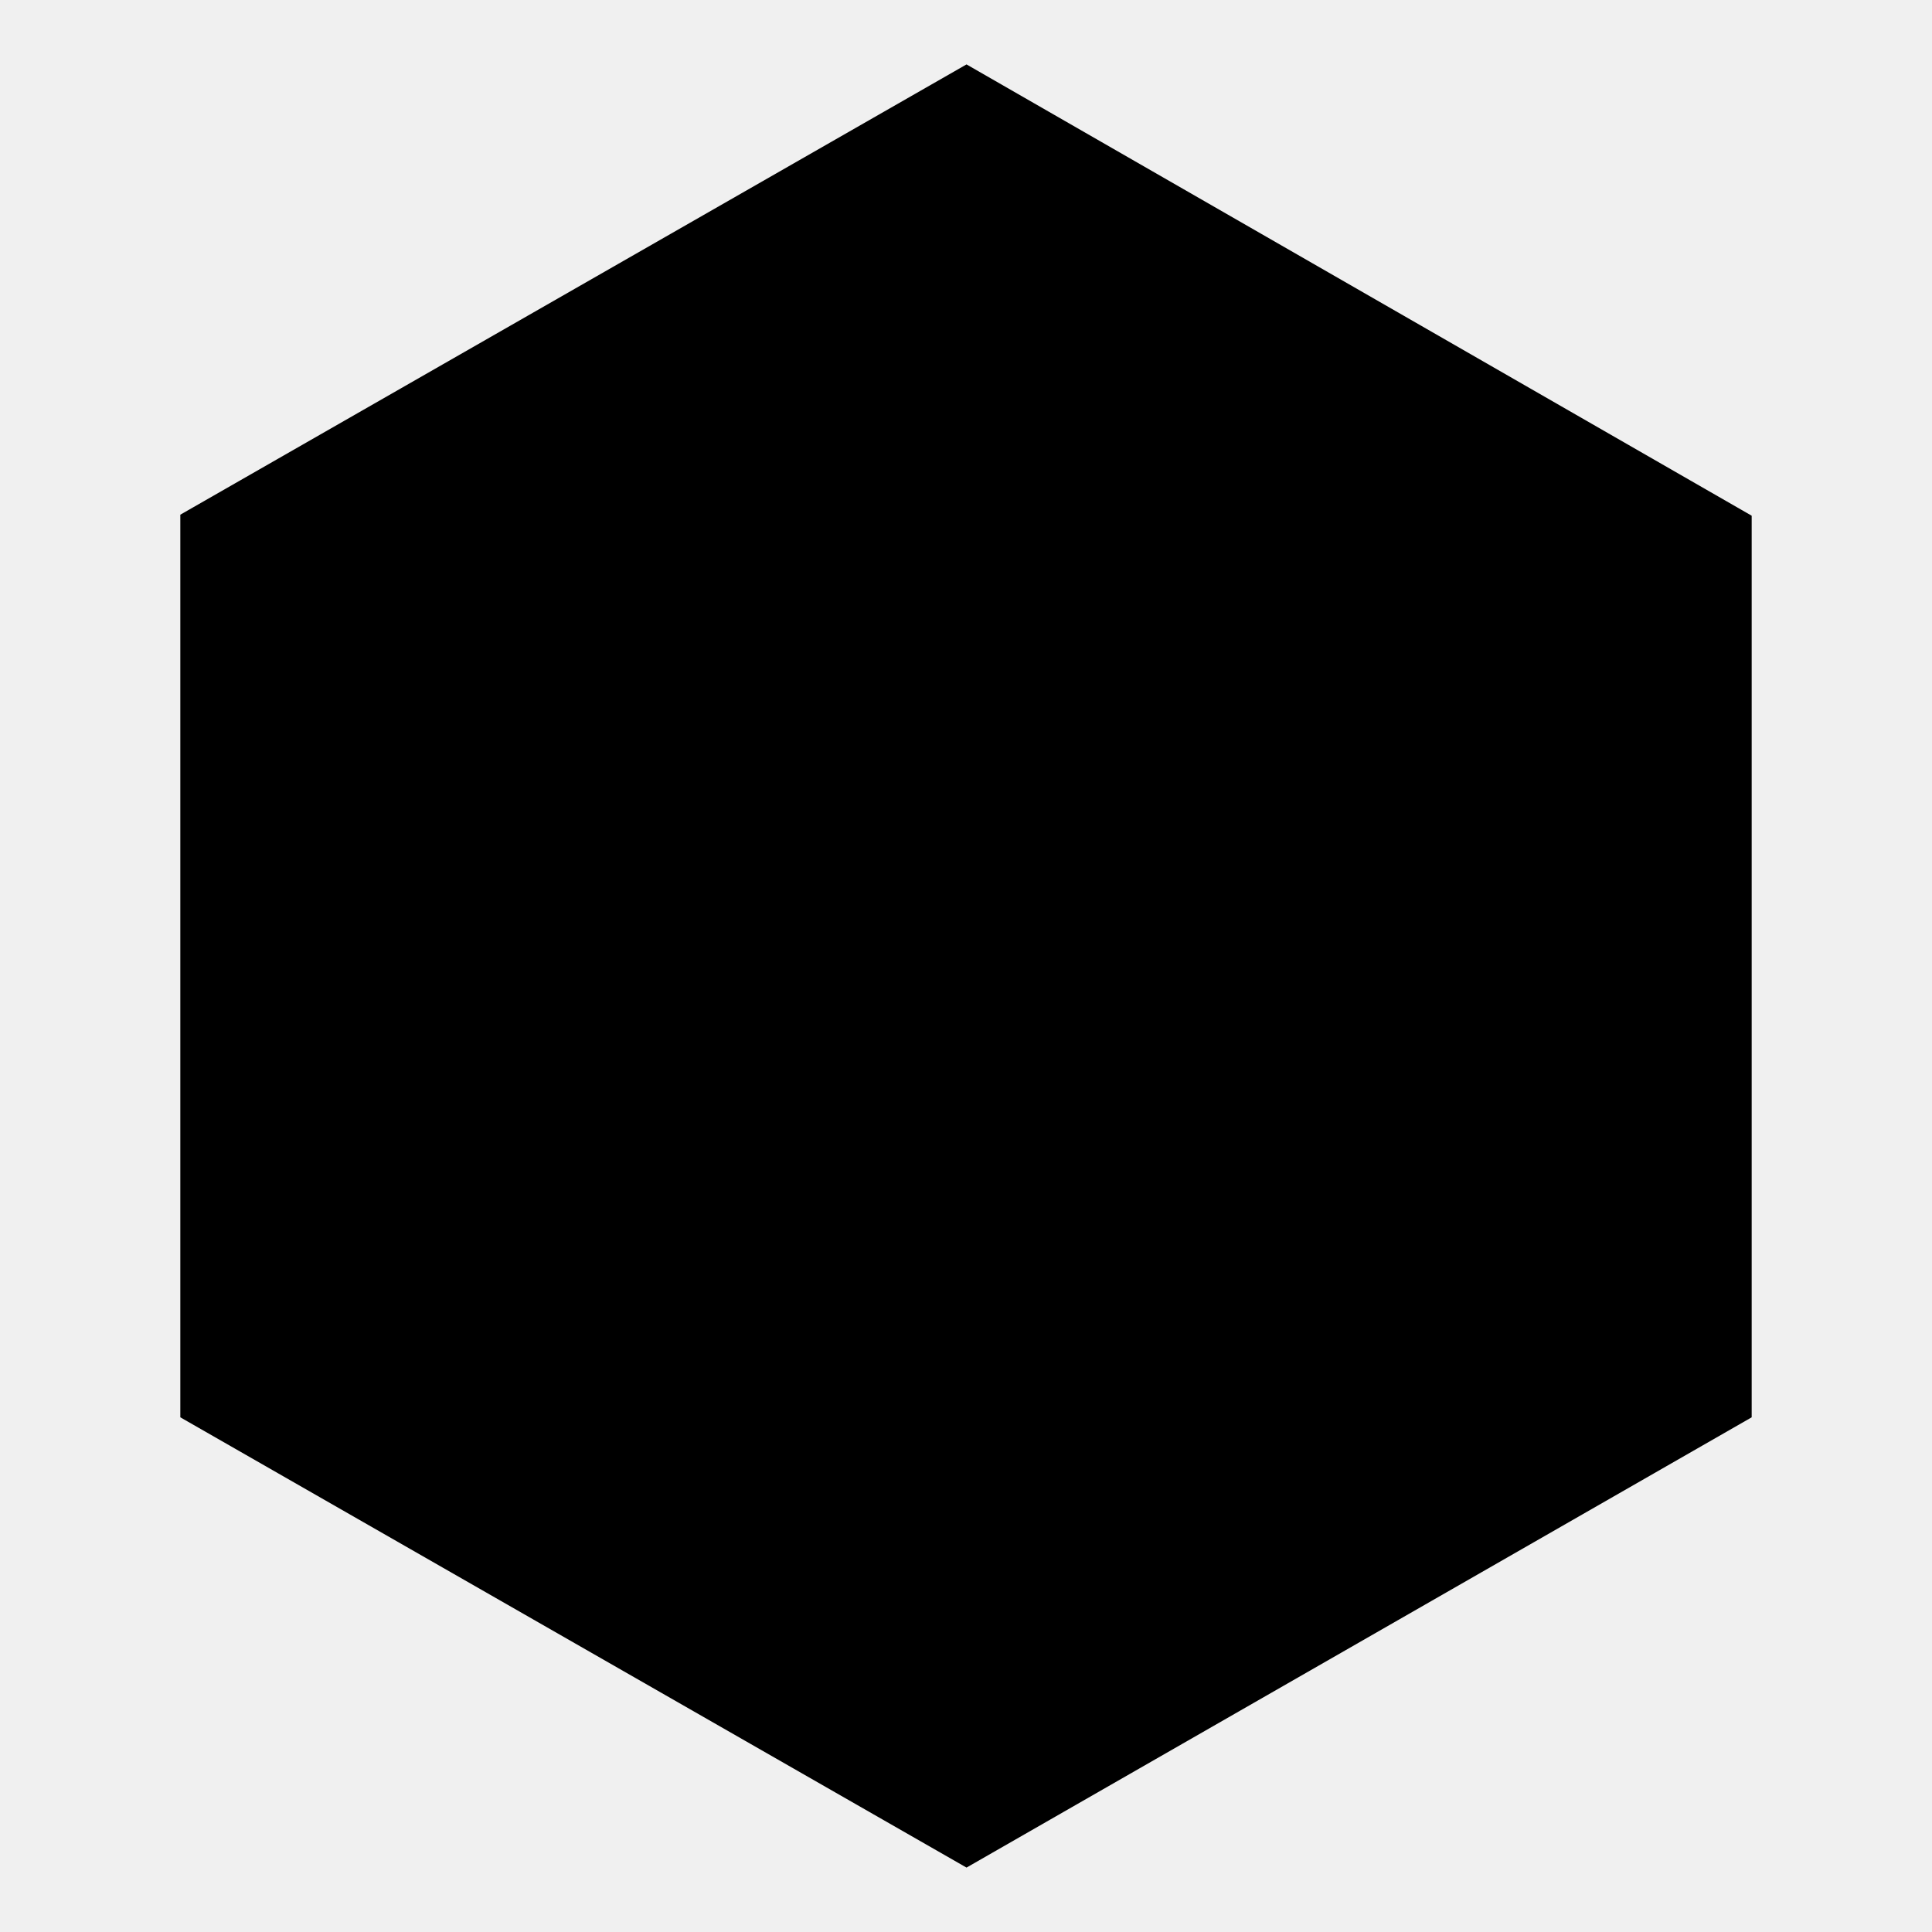
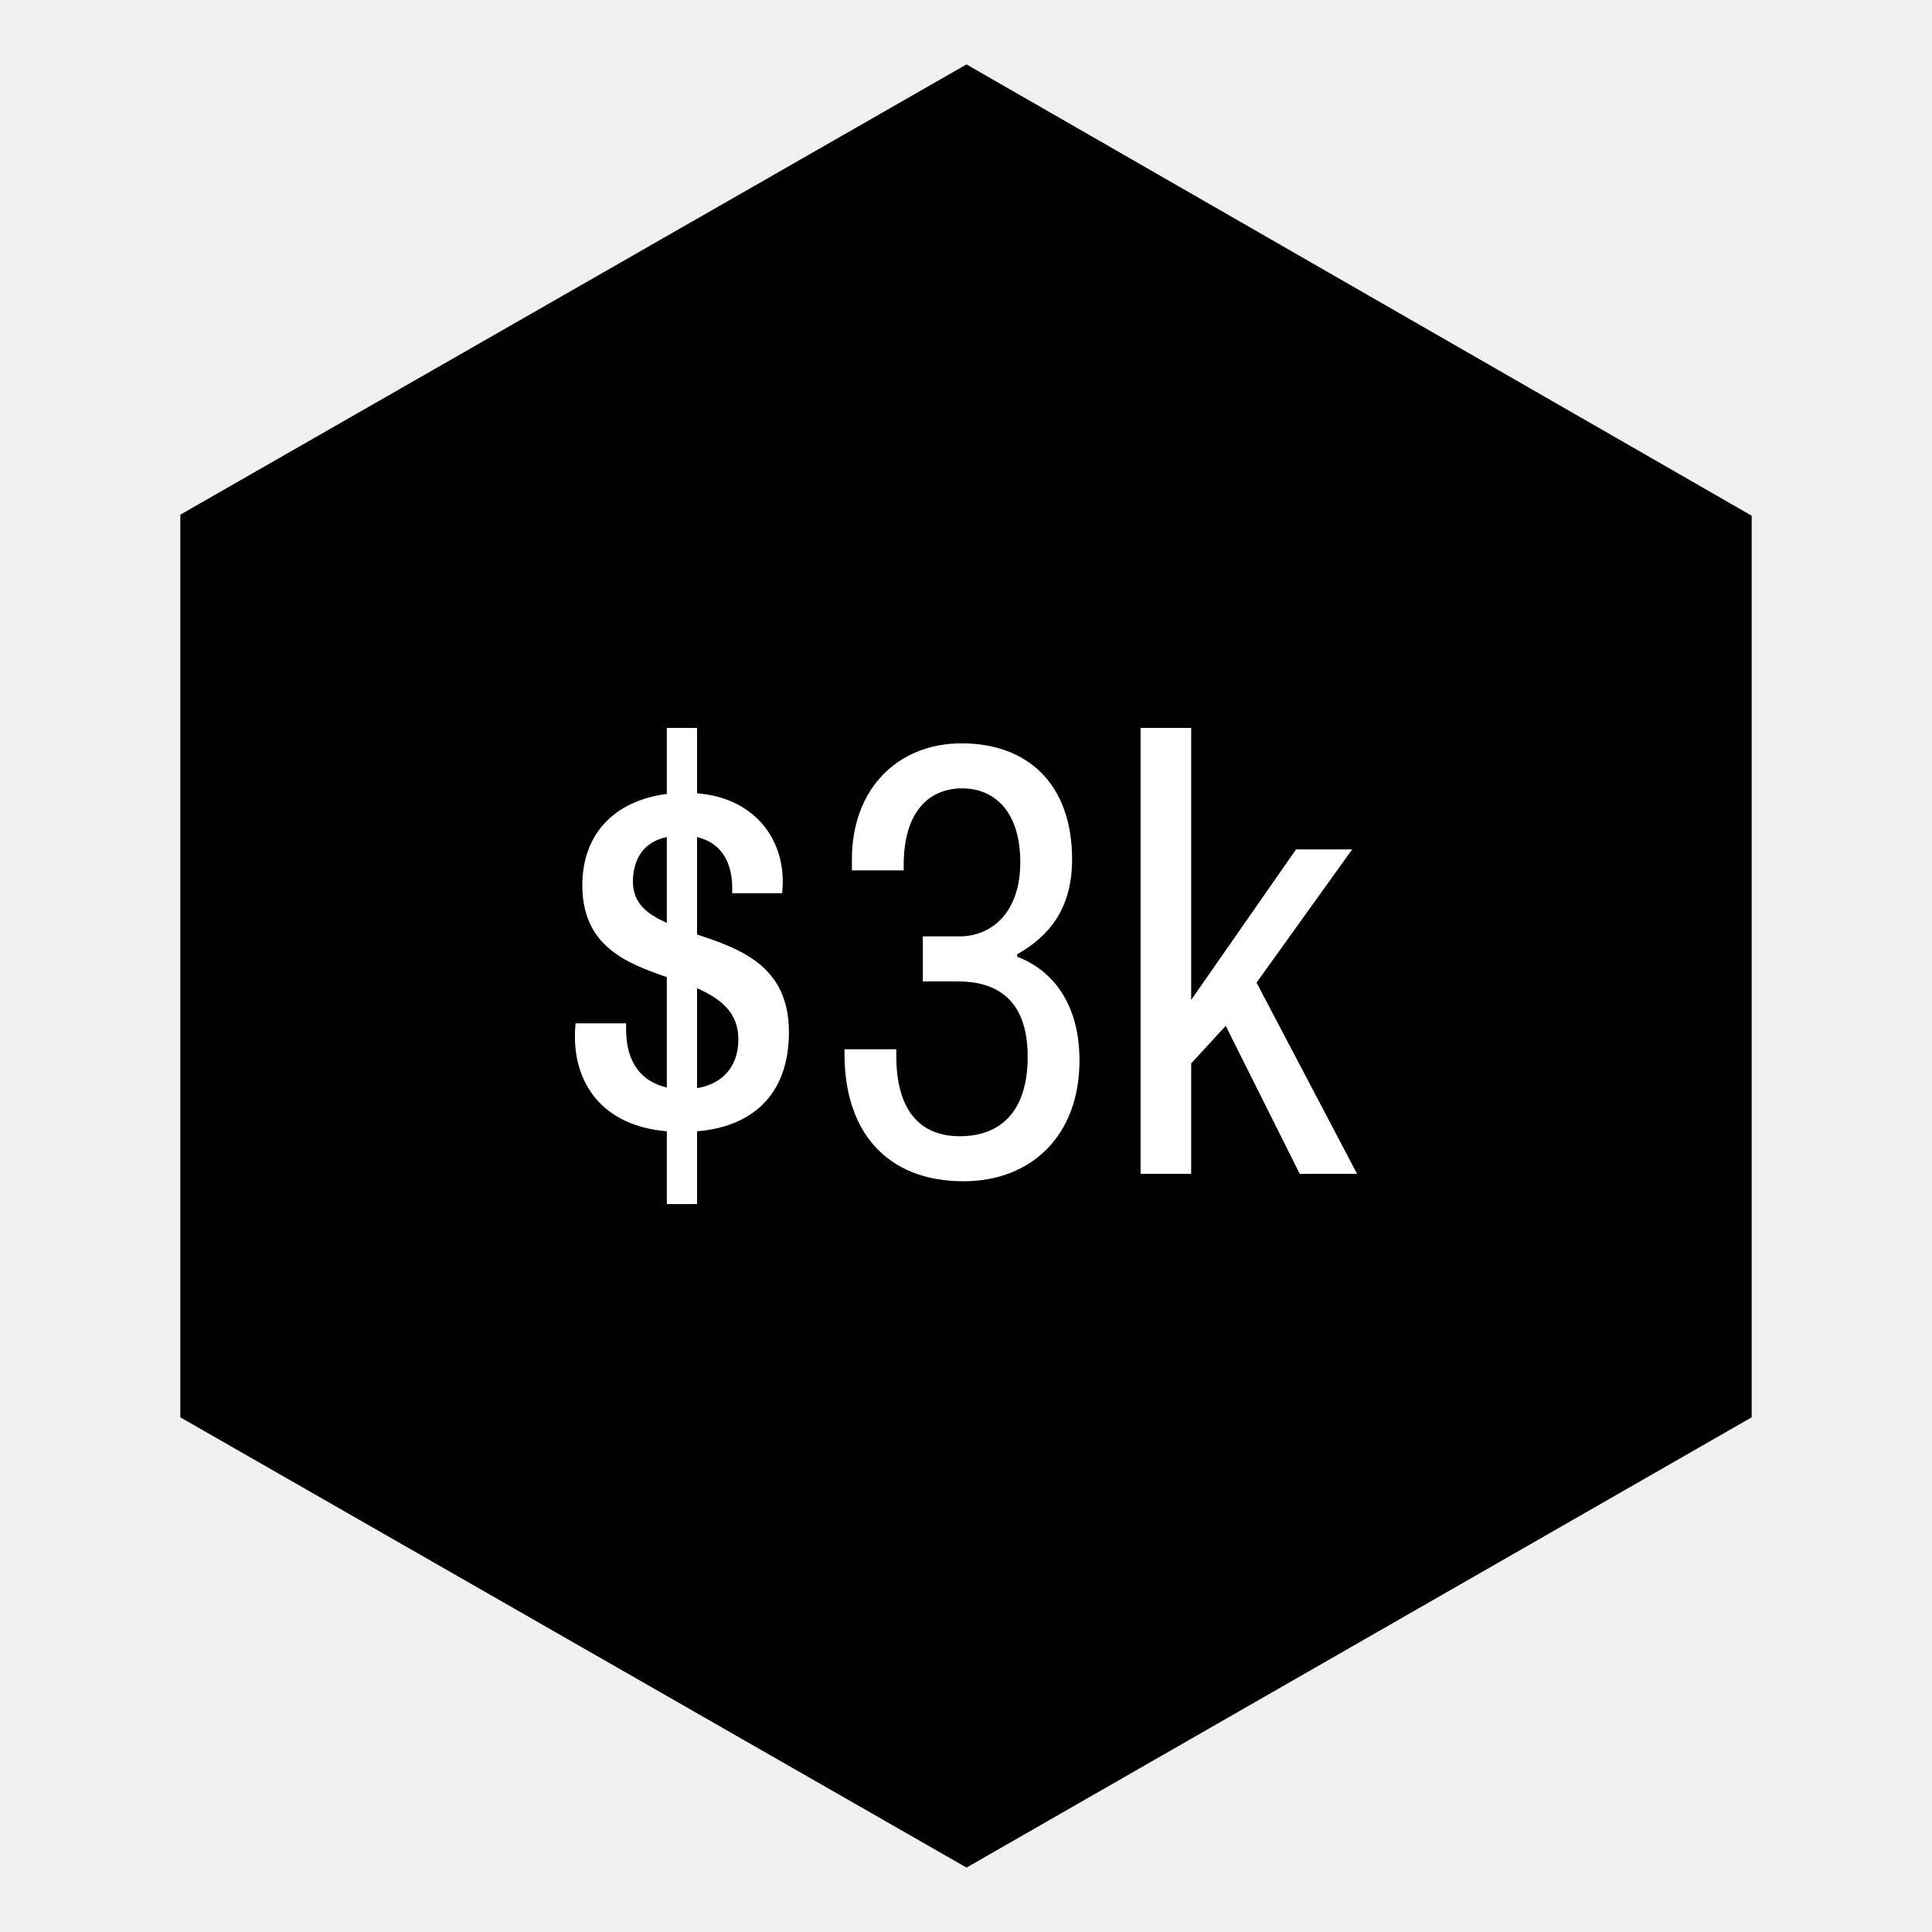
<svg xmlns="http://www.w3.org/2000/svg" width="150" height="150" viewBox="0 0 150 150" version="1.1" id="svg5256">
  <defs id="defs5250">
    </defs>
  <g id="layer1">
    <path id="path823" d="M 136,110.04 75.04,144.999 14,110.04 V 39.96 L 75.04,5.001 136,40.04 Z" style="fill:#000000;fill-opacity:1;fill-rule:nonzero;stroke:none" />
+     <g aria-label="$3k" style="font-style:normal;font-variant:normal;font-weight:normal;font-stretch:normal;font-size:40px;line-height:1.25;font-family:'Archivo Narrow';-inkscape-font-specification:'Archivo Narrow';letter-spacing:0px;word-spacing:0px;fill:#ffffff;fill-opacity:1;stroke:none;stroke-width:0.835" id="text822" transform="matrix(1.197137,0,0,1.197137,-14.78524,-14.78524)">
+       <path d="m 57.557,59.56 h -1.96 v 4.28 c -3.4,0.44 -5.48,2.6 -5.48,5.92 0,3.92 2.8,5.04 5.48,5.96 v 7.16 c -1.56,-0.36 -2.64,-1.52 -2.64,-3.76 v -0.4 h -3.28 c 0,0.08 -0.04,0.32 -0.04,0.88 0,2.92 1.68,5.76 5.96,6.12 v 4.72 h 1.96 v -4.72 c 3.48,-0.28 5.96,-2.28 5.96,-6.44 0,-4.28 -3.16,-5.4 -5.96,-6.32 v -6.32 c 1.72,0.4 2.28,1.84 2.28,3.28 v 0.36 h 3.24 c 0,-0.08 0.04,-0.48 0.04,-0.76 0,-2.92 -1.96,-5.44 -5.56,-5.72 z m 0,16.88 c 1.52,0.68 2.68,1.56 2.68,3.32 0,1.88 -1.16,2.92 -2.68,3.16 z m -1.96,-4.24 c -1.28,-0.56 -2.2,-1.28 -2.2,-2.68 0,-1.04 0.4,-2.52 2.2,-2.88 z" id="path826" style="stroke-width:0.77" />
+       <path d="m 74.72,60.56 c -4.16,0 -7.12,2.96 -7.12,7.52 v 0.72 h 3.36 v -0.36 c 0,-3.4 1.6,-4.96 3.8,-4.96 2,0 3.76,1.4 3.76,4.8 0,3.24 -1.84,4.8 -3.96,4.8 h -2.36 v 2.92 h 2.28 c 2.32,0 4.52,1 4.52,4.88 0,3.6 -1.8,5.16 -4.4,5.16 -2.68,0 -4.12,-1.8 -4.12,-5.2 v -0.44 h -3.36 v 0.32 c 0,5 2.72,8.24 7.72,8.24 4.4,0 7.52,-2.96 7.52,-7.84 0,-3.64 -1.72,-5.84 -4.04,-6.72 v -0.16 c 2.04,-1.16 3.56,-2.92 3.56,-6.16 0,-4.88 -2.88,-7.52 -7.16,-7.52 z" id="path828" style="stroke-width:0.77" />
+       <path d="m 89.603,59.56 h -3.28 v 28.92 h 3.28 v -7.16 l 2.24,-2.44 4.8,9.6 h 3.72 l -6.52,-12.4 6.2,-8.64 h -3.64 l -6.8,9.76 z" id="path830" style="stroke-width:0.77" />
+     </g>
+     <flowRoot xml:space="preserve" id="flowRoot824" style="fill:black;fill-opacity:1;stroke:none;font-family:'Archivo Narrow';font-style:normal;font-weight:normal;font-size:40px;line-height:1.25;letter-spacing:0px;word-spacing:0px;-inkscape-font-specification:'Archivo Narrow';font-stretch:normal;font-variant:normal">
+       <flowRegion id="flowRegion826">
+         <rect id="rect828" width="278.571" height="240.714" x="-105" y="-14.286" />
+       </flowRegion>
+       <flowPara id="flowPara830" />
+     </flowRoot>
  </g>
</svg>
